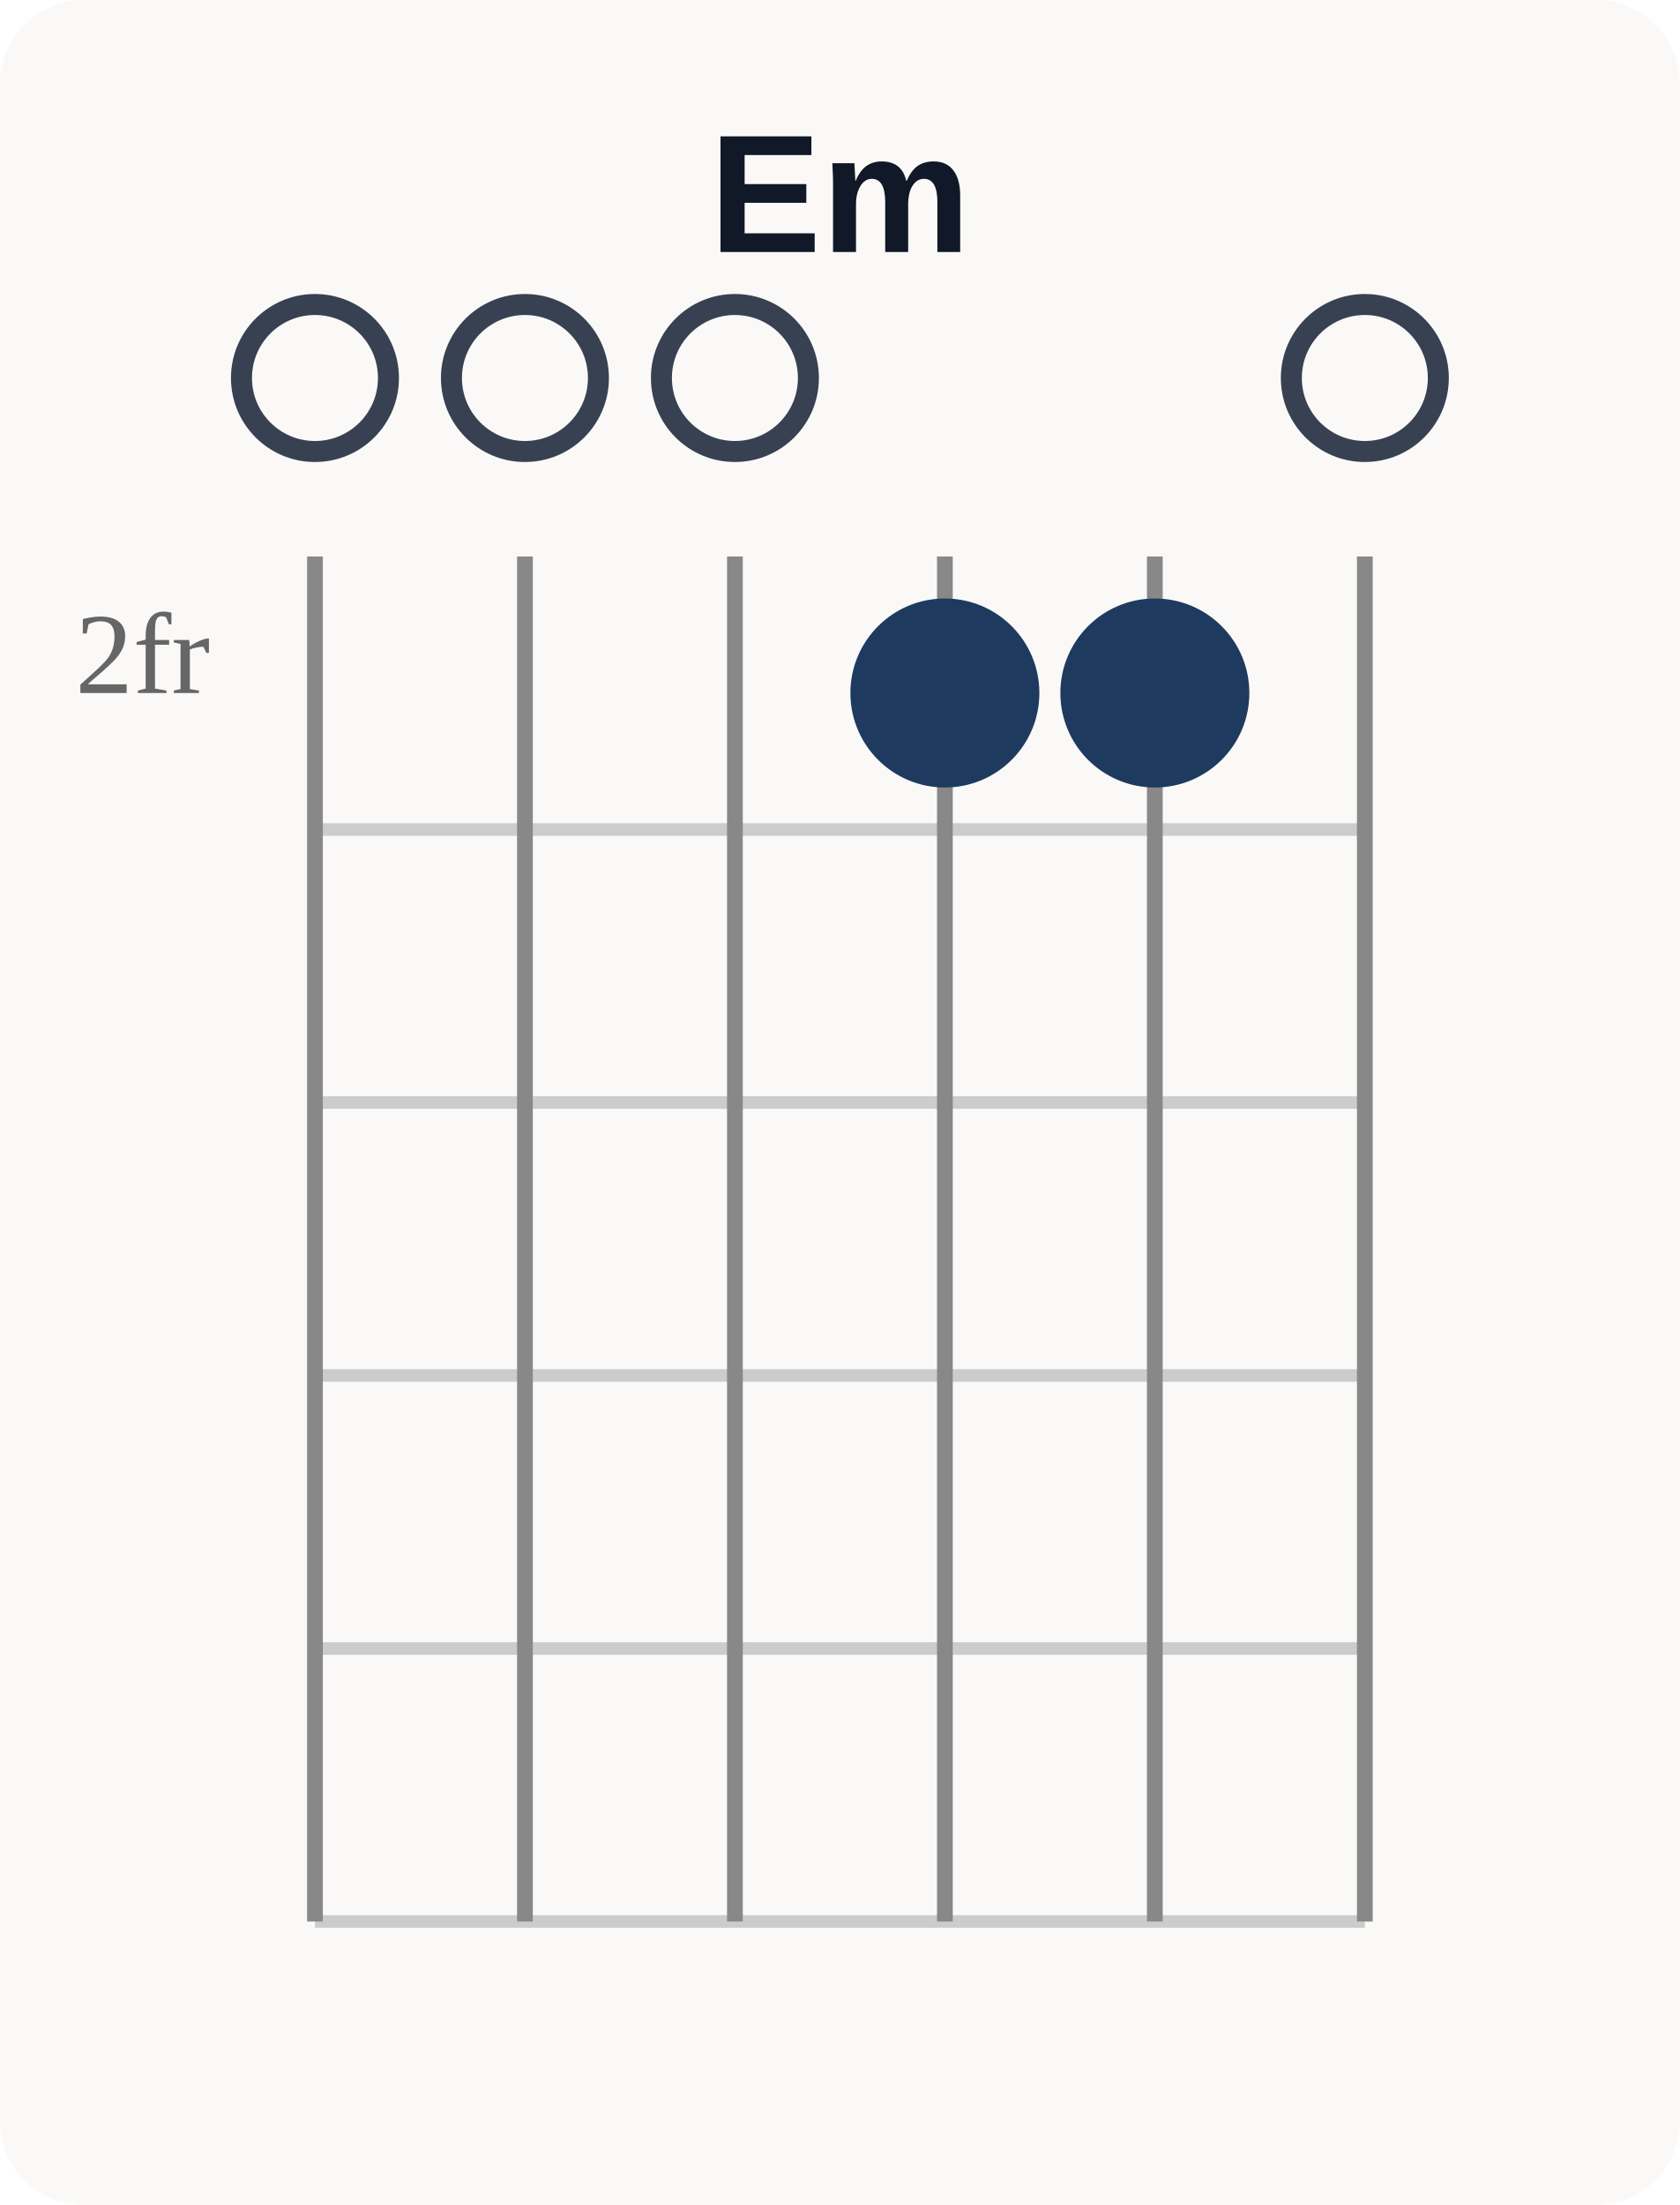
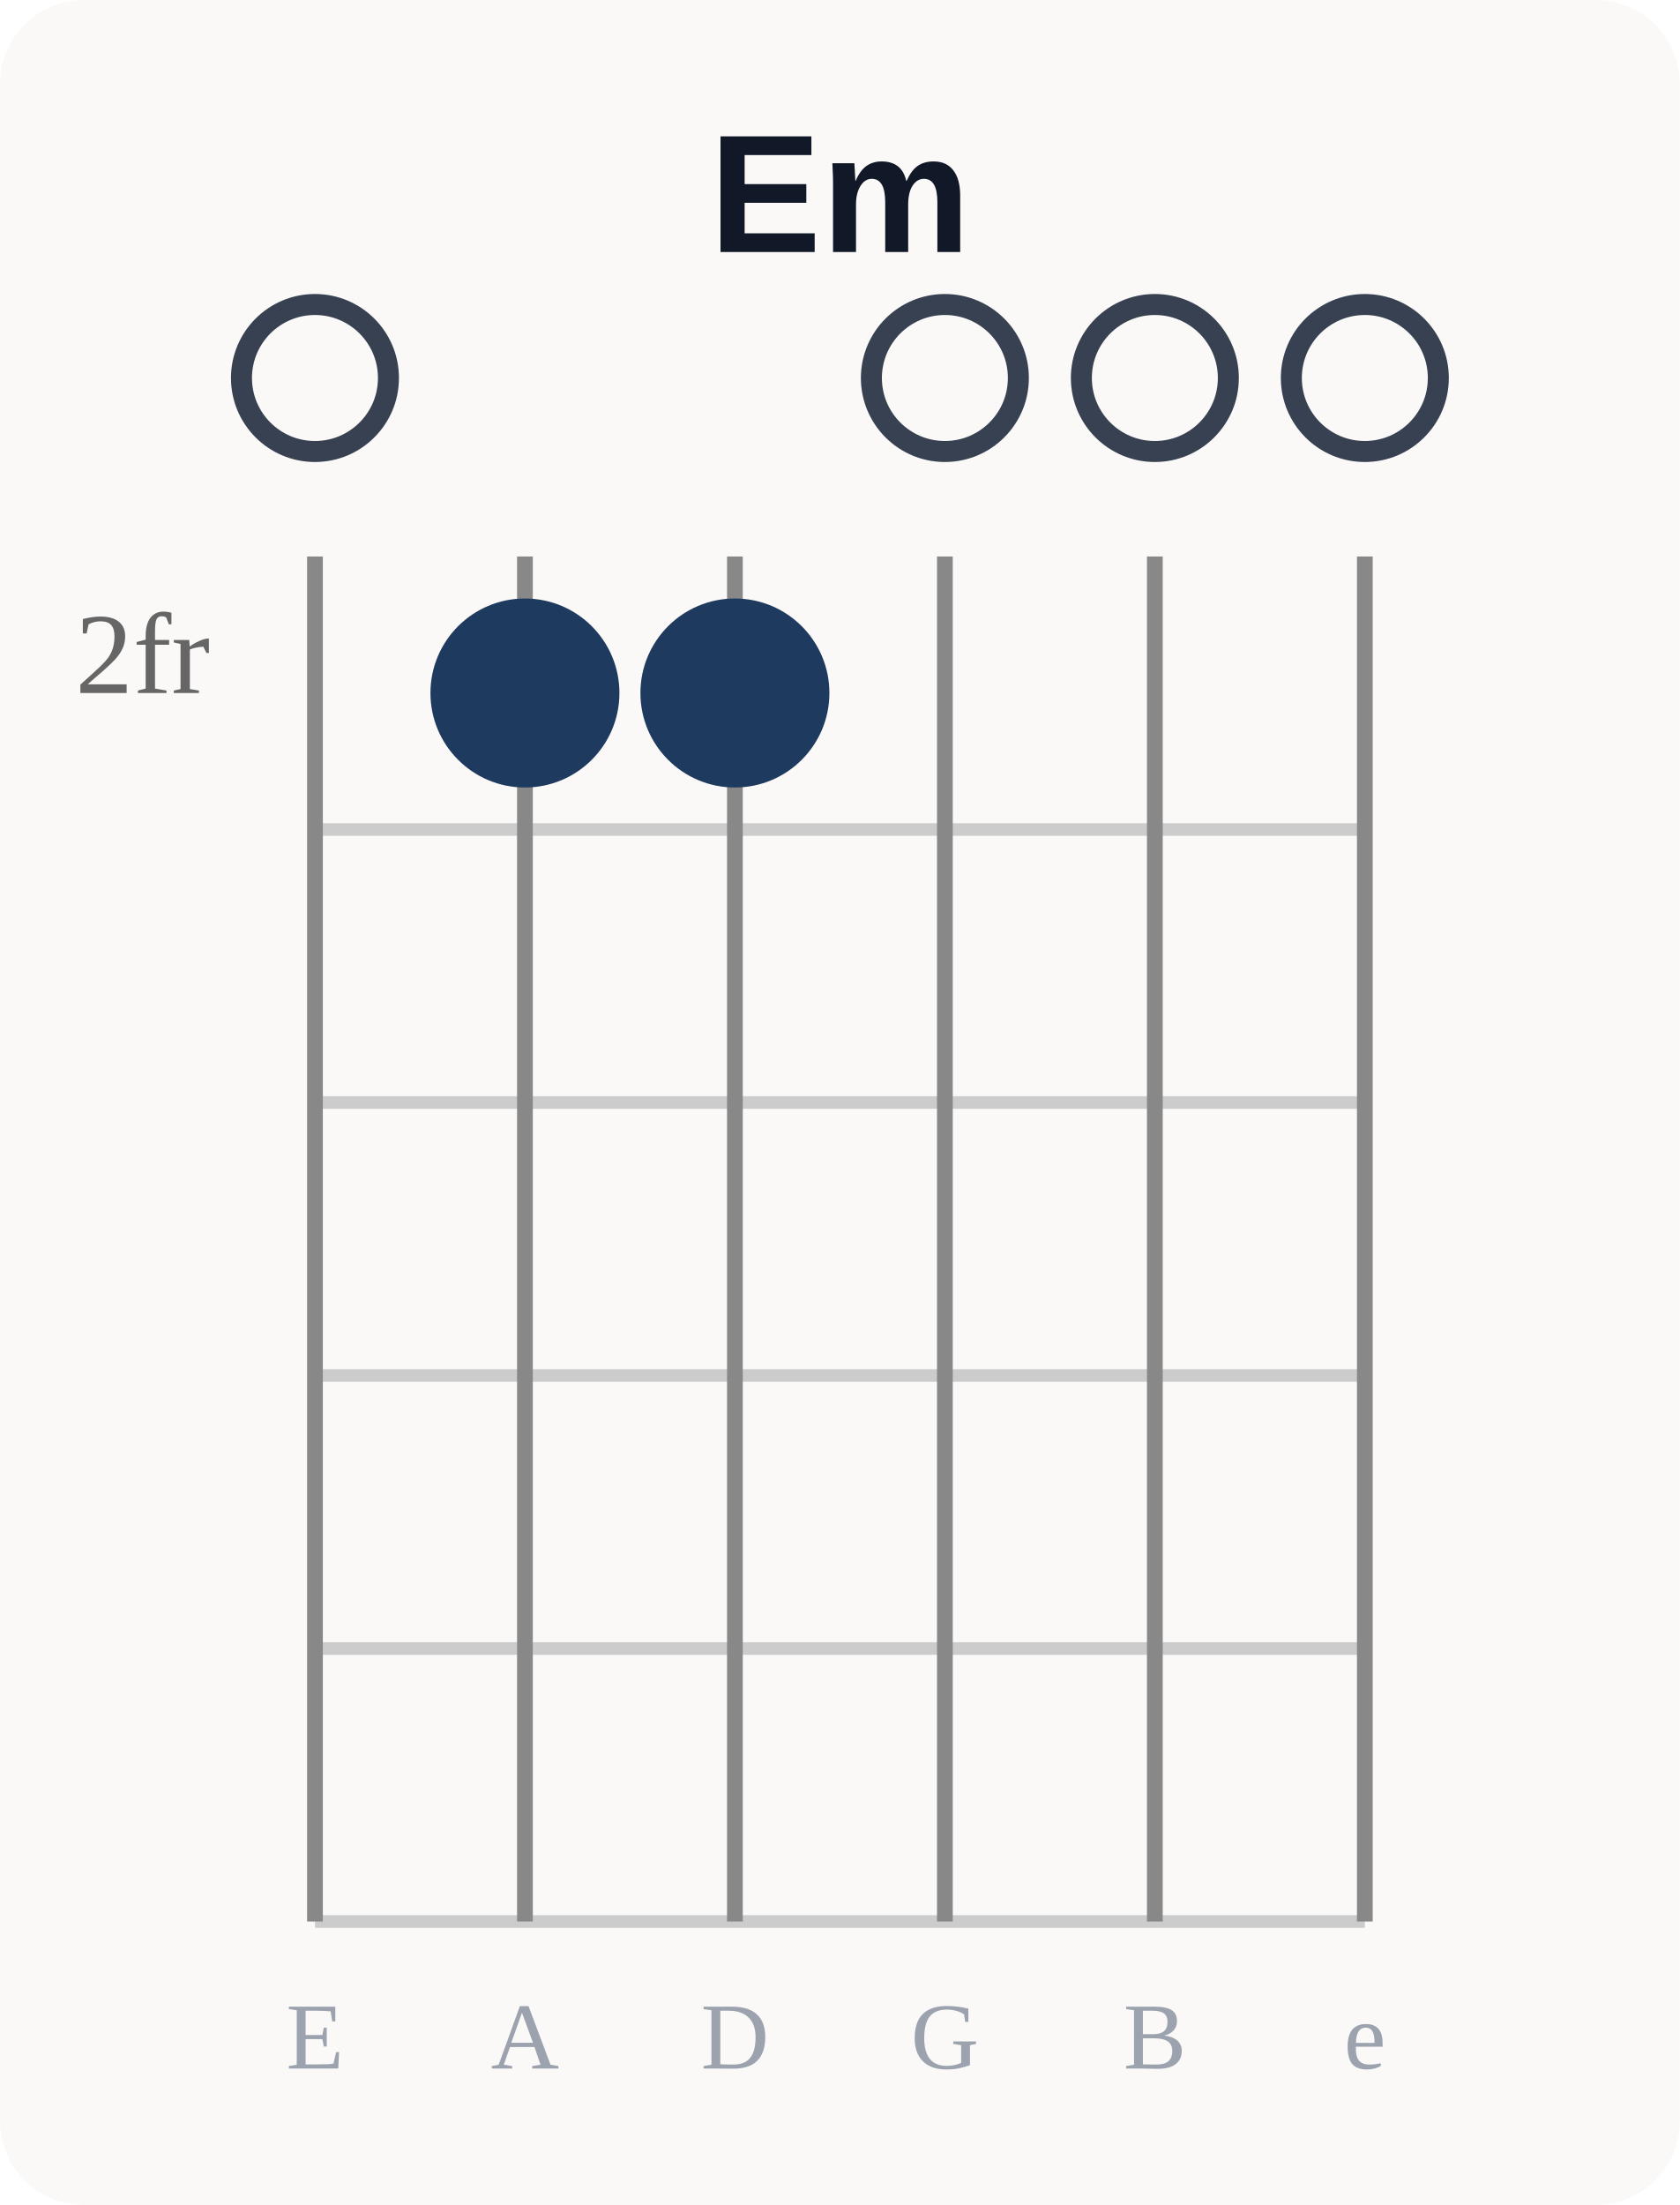
<svg xmlns="http://www.w3.org/2000/svg" width="160" height="210" viewBox="0 0 160 210">
  <rect width="160" height="210" fill="#faf9f7" rx="8" />
  <text x="80" y="24" text-anchor="middle" font-family="Arial,sans-serif" font-size="16" font-weight="700" fill="#111827">Em</text>
  <text x="20" y="66" text-anchor="end" font-size="11" fill="#666">2fr</text>
  <line x1="30" y1="79" x2="130" y2="79" stroke="#ccc" stroke-width="1.2" />
  <line x1="30" y1="105" x2="130" y2="105" stroke="#ccc" stroke-width="1.2" />
  <line x1="30" y1="131" x2="130" y2="131" stroke="#ccc" stroke-width="1.2" />
  <line x1="30" y1="157" x2="130" y2="157" stroke="#ccc" stroke-width="1.2" />
  <line x1="30" y1="183" x2="130" y2="183" stroke="#ccc" stroke-width="1.2" />
  <line x1="30" y1="53" x2="30" y2="183" stroke="#888" stroke-width="1.5" />
  <line x1="50" y1="53" x2="50" y2="183" stroke="#888" stroke-width="1.5" />
  <line x1="70" y1="53" x2="70" y2="183" stroke="#888" stroke-width="1.5" />
  <line x1="90" y1="53" x2="90" y2="183" stroke="#888" stroke-width="1.5" />
  <line x1="110" y1="53" x2="110" y2="183" stroke="#888" stroke-width="1.5" />
  <line x1="130" y1="53" x2="130" y2="183" stroke="#888" stroke-width="1.5" />
+   <text x="30" y="197" text-anchor="middle" font-size="9" fill="#9ca3af">E</text>
+   <text x="50" y="197" text-anchor="middle" font-size="9" fill="#9ca3af">A</text>
+   <text x="70" y="197" text-anchor="middle" font-size="9" fill="#9ca3af">D</text>
+   <text x="90" y="197" text-anchor="middle" font-size="9" fill="#9ca3af">G</text>
+   <text x="110" y="197" text-anchor="middle" font-size="9" fill="#9ca3af">B</text>
+   <text x="130" y="197" text-anchor="middle" font-size="9" fill="#9ca3af">e</text>
+   <circle cx="30" cy="36" r="7" fill="none" stroke="#374151" stroke-width="2" />
+   <circle cx="50" cy="66" r="9" fill="#1e3a5f" />
+   <circle cx="70" cy="66" r="9" fill="#1e3a5f" />
+   <circle cx="90" cy="36" r="7" fill="none" stroke="#374151" stroke-width="2" />
+   <circle cx="110" cy="36" r="7" fill="none" stroke="#374151" stroke-width="2" />
  <circle cx="130" cy="36" r="7" fill="none" stroke="#374151" stroke-width="2" />
-   <circle cx="110" cy="66" r="9" fill="#1e3a5f" />
-   <circle cx="90" cy="66" r="9" fill="#1e3a5f" />
-   <circle cx="70" cy="36" r="7" fill="none" stroke="#374151" stroke-width="2" />
-   <circle cx="50" cy="36" r="7" fill="none" stroke="#374151" stroke-width="2" />
-   <circle cx="30" cy="36" r="7" fill="none" stroke="#374151" stroke-width="2" />
</svg>
